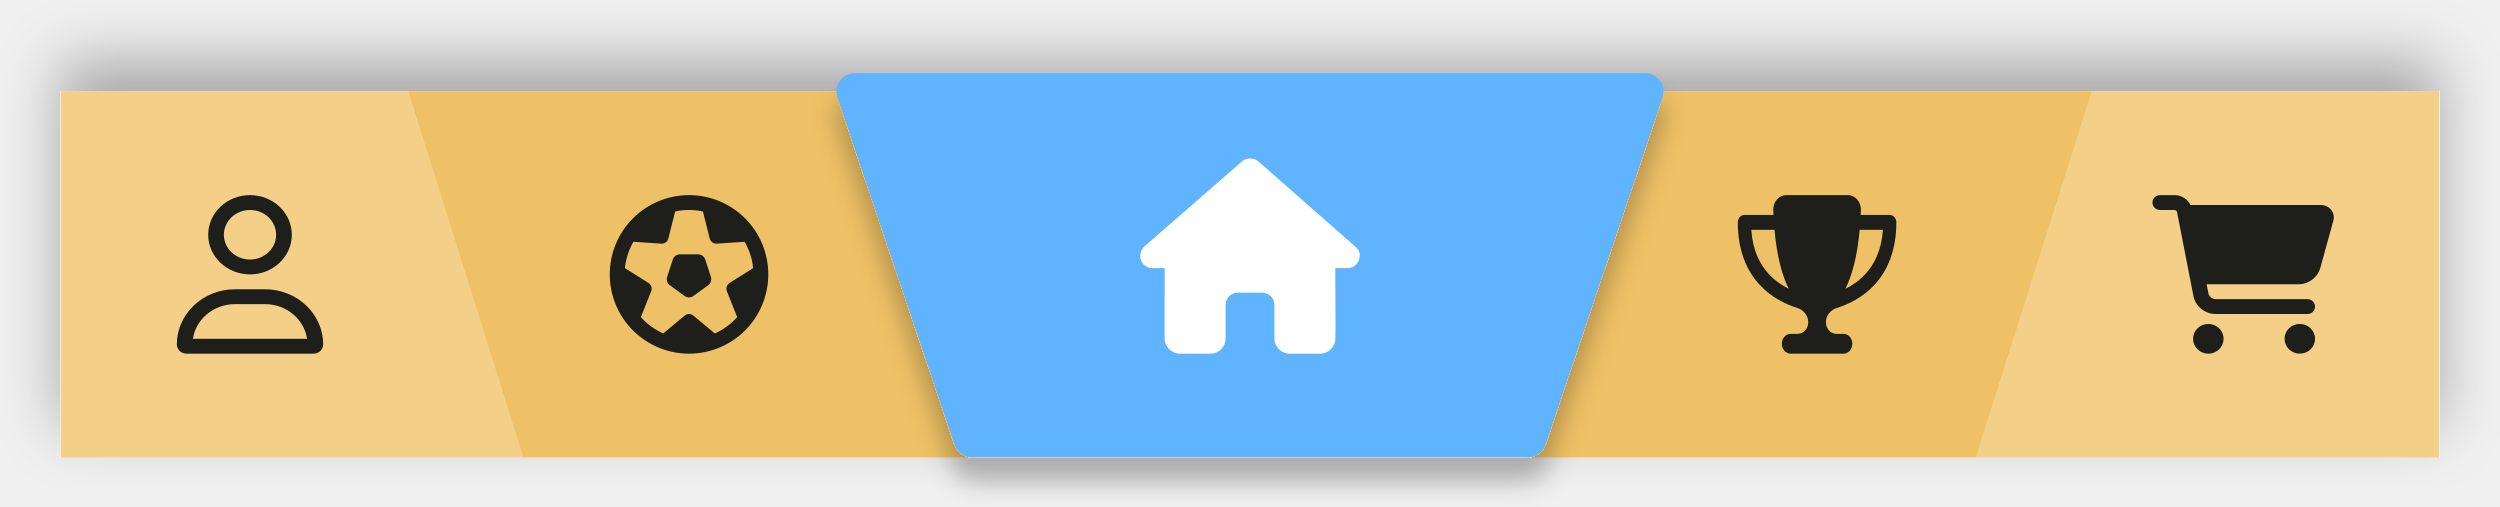
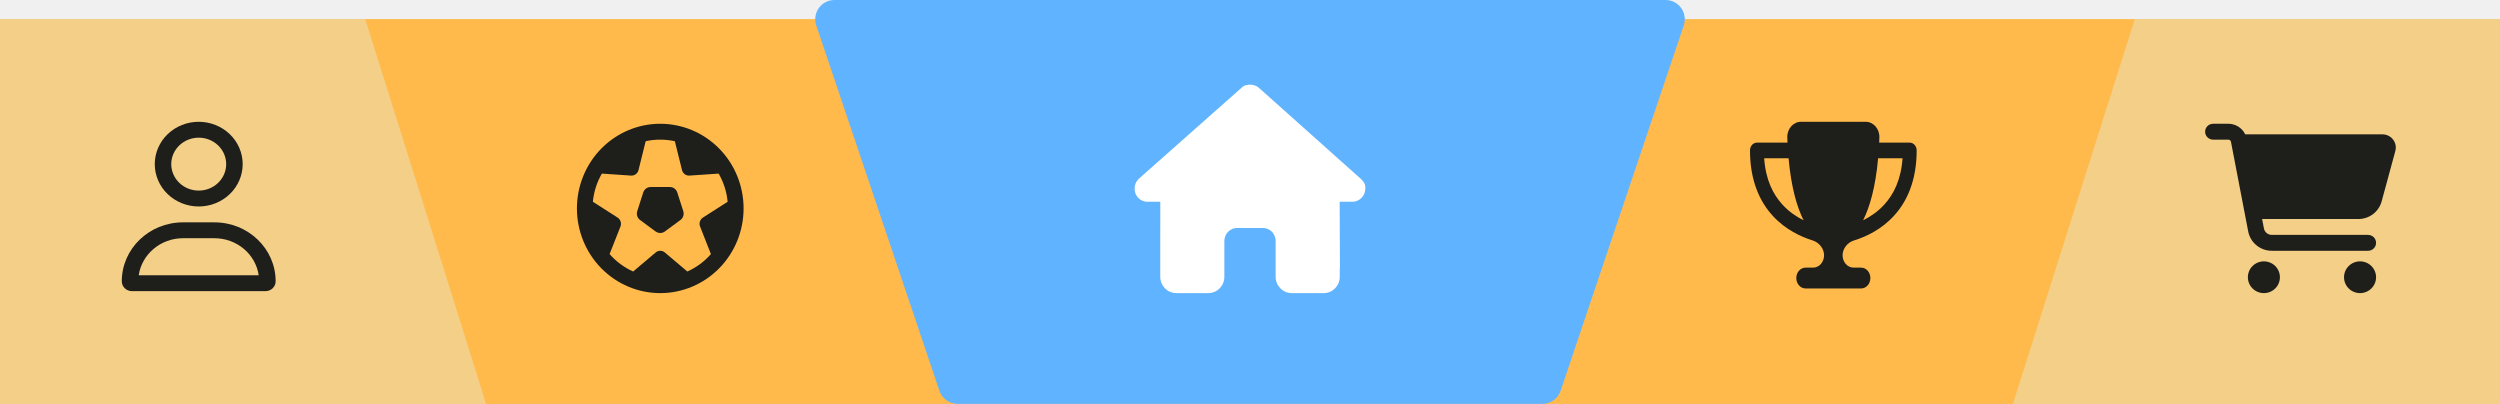
- <svg xmlns="http://www.w3.org/2000/svg" width="410" height="83" viewBox="0 0 410 83" fill="none">
-   <g filter="url(#filter0_d_271_861)">
-     <rect x="10" y="15" width="390" height="60" fill="#EFC166" />
-   </g>
-   <path d="M400 75L324 75L343 15L400 15L400 75Z" fill="#F3CF87" />
-   <path d="M10 75L86 75L67 15L10 15L10 75Z" fill="#F3CF87" />
-   <path d="M270 15H343L324 75H250L270 15Z" fill="#EFC166" />
-   <path d="M85.83 75L160 75L140 15L67 15L85.83 75Z" fill="#EFC166" />
-   <g filter="url(#filter1_d_271_861)">
-     <path d="M253.457 72.958C253.046 74.178 251.902 75 250.614 75L159.386 75C158.098 75 156.954 74.178 156.543 72.958L137.334 15.958C136.679 14.014 138.125 12 140.177 12L269.823 12C271.875 12 273.321 14.014 272.666 15.958L253.457 72.958Z" fill="#60B3FF" />
-   </g>
+ <svg xmlns="http://www.w3.org/2000/svg" width="390" height="63" viewBox="0 0 390 63" fill="none">
+   <rect y="3" width="390" height="60" fill="#EFC166" />
+   <path d="M390 63L314 63L333 3L390 3L390 63Z" fill="#F3CF87" />
+   <path d="M0 63L76 63L57 3L-3.45406e-06 3L0 63Z" fill="#F3CF87" />
+   <path d="M260 3H333L314 63H240L260 3Z" fill="#FFBA4B" />
+   <path d="M75.83 63L150 63L130 3L57 3L75.83 63Z" fill="#FFBA4B" />
+   <path d="M243.457 60.958C243.046 62.178 241.902 63 240.614 63L149.386 63C148.098 63 146.954 62.178 146.543 60.958L127.334 3.958C126.679 2.014 128.125 1.80389e-05 130.177 1.77665e-05L259.823 1.19986e-05C261.875 1.17262e-05 263.321 2.014 262.666 3.958L243.457 60.958Z" fill="#60B3FF" />
  <g clip-path="url(#clip0_271_861)">
-     <path d="M303.056 32H292.944C291.748 32 290.773 33.107 290.818 34.448C290.827 34.717 290.836 34.986 290.85 35.25H286.083C285.483 35.25 285 35.793 285 36.469C285 41.171 286.512 44.441 288.543 46.66C290.543 48.849 292.981 49.951 294.777 50.51C295.833 50.84 296.556 51.83 296.556 52.825C296.556 53.887 295.788 54.75 294.845 54.75H293.667C292.868 54.75 292.222 55.476 292.222 56.375C292.222 57.274 292.868 58 293.667 58H302.333C303.132 58 303.778 57.274 303.778 56.375C303.778 55.476 303.132 54.75 302.333 54.75H301.155C300.212 54.75 299.444 53.887 299.444 52.825C299.444 51.83 300.162 50.835 301.223 50.51C303.024 49.951 305.461 48.849 307.461 46.66C309.488 44.441 311 41.171 311 36.469C311 35.793 310.517 35.25 309.917 35.25H305.15C305.164 34.986 305.173 34.722 305.182 34.448C305.227 33.107 304.252 32 303.056 32ZM287.207 37.688H291.017C291.428 42.263 292.335 45.32 293.36 47.366C292.236 46.808 291.067 46.021 290.056 44.914C288.611 43.334 287.438 41.054 287.212 37.688H287.207ZM305.949 44.914C304.938 46.021 303.769 46.808 302.645 47.366C303.669 45.32 304.577 42.263 304.987 37.688H308.797C308.567 41.054 307.393 43.334 305.953 44.914H305.949Z" fill="#1E1E1B" />
+     <path d="M291.056 19H280.944C279.748 19 278.773 20.107 278.818 21.448C278.827 21.717 278.836 21.986 278.85 22.25H274.083C273.483 22.25 273 22.793 273 23.469C273 28.171 274.512 31.441 276.543 33.66C278.543 35.849 280.981 36.951 282.777 37.51C283.833 37.84 284.556 38.83 284.556 39.825C284.556 40.887 283.788 41.75 282.845 41.75H281.667C280.868 41.75 280.222 42.476 280.222 43.375C280.222 44.274 280.868 45 281.667 45H290.333C291.132 45 291.778 44.274 291.778 43.375C291.778 42.476 291.132 41.75 290.333 41.75H289.155C288.212 41.75 287.444 40.887 287.444 39.825C287.444 38.83 288.162 37.835 289.223 37.51C291.024 36.951 293.461 35.849 295.461 33.66C297.488 31.441 299 28.171 299 23.469C299 22.793 298.517 22.25 297.917 22.25H293.15C293.164 21.986 293.173 21.722 293.182 21.448C293.227 20.107 292.252 19 291.056 19ZM275.207 24.688H279.017C279.428 29.263 280.335 32.32 281.36 34.366C280.236 33.808 279.067 33.021 278.056 31.914C276.611 30.334 275.438 28.054 275.212 24.688H275.207ZM293.949 31.914C292.938 33.021 291.769 33.808 290.645 34.366C291.669 32.32 292.577 29.263 292.987 24.688H296.797C296.567 28.054 295.393 30.334 293.953 31.914H293.949Z" fill="#1E1E1B" />
  </g>
  <g clip-path="url(#clip1_271_861)">
-     <path d="M103.89 39.653L108.445 39.957C108.709 39.973 108.968 39.902 109.181 39.744C109.395 39.587 109.547 39.368 109.608 39.109L110.725 34.681C111.456 34.519 112.218 34.438 113 34.438C113.782 34.438 114.539 34.524 115.275 34.681L116.392 39.109C116.458 39.363 116.611 39.587 116.819 39.744C117.027 39.902 117.291 39.973 117.555 39.957L122.11 39.653C122.867 40.943 123.364 42.41 123.512 43.974L119.652 46.407C119.429 46.549 119.266 46.762 119.185 47.011C119.104 47.26 119.114 47.529 119.211 47.773L120.902 52.008C119.891 53.145 118.637 54.065 117.225 54.684L113.716 51.759C113.513 51.591 113.259 51.5 113 51.5C112.741 51.5 112.482 51.591 112.284 51.759L108.775 54.684C107.363 54.065 106.109 53.145 105.098 52.008L106.795 47.773C106.891 47.529 106.901 47.26 106.82 47.011C106.739 46.762 106.571 46.549 106.353 46.407L102.488 43.974C102.641 42.41 103.133 40.943 103.89 39.653ZM113 55.562L112.954 55.562L113.046 55.562L113 55.562ZM123.121 48.037C123.075 48.189 123.024 48.346 122.973 48.499L123.121 48.037ZM119.297 36.52L119.104 36.382C119.17 36.428 119.231 36.474 119.297 36.52ZM106.698 36.525C106.764 36.474 106.835 36.423 106.901 36.377L106.698 36.525ZM102.879 48.032L103.032 48.499C102.976 48.346 102.925 48.189 102.879 48.032ZM113 32C109.552 32 106.246 33.37 103.808 35.808C101.37 38.246 100 41.552 100 45C100 48.448 101.37 51.754 103.808 54.192C106.246 56.63 109.552 58 113 58C116.448 58 119.754 56.63 122.192 54.192C124.63 51.754 126 48.448 126 45C126 41.552 124.63 38.246 122.192 35.808C119.754 33.37 116.448 32 113 32ZM112.284 48.539C112.711 48.849 113.289 48.849 113.716 48.539L116.148 46.777C116.575 46.468 116.753 45.919 116.59 45.416L115.661 42.557C115.498 42.055 115.031 41.715 114.503 41.715L111.497 41.715C110.969 41.715 110.502 42.055 110.339 42.557L109.41 45.416C109.247 45.919 109.425 46.468 109.852 46.777L112.284 48.544L112.284 48.539Z" fill="#1E1E1B" />
+     <path d="M93.89 27.082L98.445 27.392C98.709 27.407 98.968 27.335 99.181 27.175C99.394 27.015 99.547 26.793 99.608 26.53L100.725 22.031C101.456 21.866 102.218 21.783 103 21.783C103.782 21.783 104.539 21.871 105.275 22.031L106.392 26.53C106.458 26.788 106.611 27.015 106.819 27.175C107.027 27.335 107.291 27.407 107.555 27.392L112.11 27.082C112.867 28.393 113.364 29.884 113.512 31.474L109.652 33.945C109.429 34.09 109.266 34.306 109.185 34.559C109.104 34.812 109.114 35.086 109.211 35.333L110.902 39.637C109.891 40.793 108.637 41.727 107.225 42.356L103.716 39.384C103.513 39.214 103.259 39.121 103 39.121C102.741 39.121 102.482 39.214 102.284 39.384L98.775 42.356C97.363 41.727 96.109 40.793 95.098 39.637L96.794 35.333C96.891 35.086 96.901 34.812 96.82 34.559C96.739 34.306 96.571 34.09 96.353 33.945L92.488 31.474C92.641 29.884 93.133 28.393 93.89 27.082ZM103 43.249L102.954 43.249L103.046 43.249L103 43.249ZM113.121 35.602C113.075 35.756 113.024 35.916 112.973 36.071L113.121 35.602ZM109.297 23.899L109.104 23.759C109.17 23.806 109.231 23.852 109.297 23.899ZM96.698 23.904C96.764 23.852 96.835 23.801 96.901 23.754L96.698 23.904ZM92.879 35.596L93.032 36.071C92.976 35.916 92.925 35.756 92.879 35.596ZM103 19.306C99.552 19.306 96.246 20.698 93.808 23.175C91.37 25.653 90 29.012 90 32.516C90 36.019 91.37 39.379 93.808 41.857C96.246 44.334 99.552 45.726 103 45.726C106.448 45.726 109.754 44.334 112.192 41.857C114.63 39.379 116 36.019 116 32.516C116 29.012 114.63 25.652 112.192 23.175C109.754 20.698 106.448 19.306 103 19.306ZM102.284 36.112C102.711 36.427 103.289 36.427 103.716 36.112L106.148 34.322C106.575 34.007 106.753 33.45 106.59 32.939L105.661 30.034C105.498 29.523 105.031 29.177 104.503 29.177L101.497 29.177C100.969 29.177 100.502 29.523 100.339 30.034L99.41 32.939C99.247 33.45 99.425 34.007 99.852 34.322L102.284 36.118L102.284 36.112Z" fill="#1E1E1B" />
  </g>
  <g clip-path="url(#clip2_271_861)">
-     <path d="M353 33.219C353 32.543 353.557 32 354.25 32H356.62C357.766 32 358.781 32.65 359.255 33.625H380.661C382.031 33.625 383.031 34.895 382.672 36.184L380.536 43.918C380.094 45.513 378.609 46.625 376.917 46.625H361.891L362.172 48.072C362.286 48.646 362.802 49.062 363.401 49.062H378.417C379.109 49.062 379.667 49.606 379.667 50.281C379.667 50.957 379.109 51.5 378.417 51.5H363.401C361.599 51.5 360.052 50.251 359.719 48.529L357.031 34.768C356.995 34.575 356.823 34.438 356.62 34.438H354.25C353.557 34.438 353 33.894 353 33.219ZM359.667 55.562C359.667 55.242 359.731 54.925 359.857 54.63C359.983 54.334 360.167 54.065 360.399 53.839C360.631 53.613 360.907 53.433 361.21 53.31C361.513 53.188 361.838 53.125 362.167 53.125C362.495 53.125 362.82 53.188 363.123 53.31C363.427 53.433 363.702 53.613 363.934 53.839C364.167 54.065 364.351 54.334 364.476 54.63C364.602 54.925 364.667 55.242 364.667 55.562C364.667 55.883 364.602 56.2 364.476 56.495C364.351 56.791 364.167 57.06 363.934 57.286C363.702 57.512 363.427 57.692 363.123 57.815C362.82 57.937 362.495 58 362.167 58C361.838 58 361.513 57.937 361.21 57.815C360.907 57.692 360.631 57.512 360.399 57.286C360.167 57.06 359.983 56.791 359.857 56.495C359.731 56.2 359.667 55.883 359.667 55.562ZM377.167 53.125C377.83 53.125 378.466 53.382 378.934 53.839C379.403 54.296 379.667 54.916 379.667 55.562C379.667 56.209 379.403 56.829 378.934 57.286C378.466 57.743 377.83 58 377.167 58C376.504 58 375.868 57.743 375.399 57.286C374.93 56.829 374.667 56.209 374.667 55.562C374.667 54.916 374.93 54.296 375.399 53.839C375.868 53.382 376.504 53.125 377.167 53.125Z" fill="#1E1E1B" />
+     <path d="M344 20.545C344 19.859 344.557 19.307 345.25 19.307H347.62C348.766 19.307 349.781 19.967 350.255 20.958H371.661C373.031 20.958 374.031 22.248 373.672 23.558L371.536 31.417C371.094 33.038 369.609 34.167 367.917 34.167H352.891L353.172 35.638C353.286 36.221 353.802 36.644 354.401 36.644H369.417C370.109 36.644 370.667 37.197 370.667 37.883C370.667 38.569 370.109 39.121 369.417 39.121H354.401C352.599 39.121 351.052 37.852 350.719 36.102L348.031 22.119C347.995 21.923 347.823 21.784 347.62 21.784H345.25C344.557 21.784 344 21.231 344 20.545ZM350.667 43.249C350.667 42.924 350.731 42.602 350.857 42.301C350.983 42.001 351.167 41.728 351.399 41.498C351.631 41.268 351.907 41.085 352.21 40.961C352.513 40.836 352.838 40.772 353.167 40.772C353.495 40.772 353.82 40.836 354.123 40.961C354.427 41.085 354.702 41.268 354.934 41.498C355.167 41.728 355.351 42.001 355.476 42.301C355.602 42.602 355.667 42.924 355.667 43.249C355.667 43.574 355.602 43.897 355.476 44.197C355.351 44.498 355.167 44.771 354.934 45.001C354.702 45.23 354.427 45.413 354.123 45.538C353.82 45.662 353.495 45.726 353.167 45.726C352.838 45.726 352.513 45.662 352.21 45.538C351.907 45.413 351.631 45.23 351.399 45.001C351.167 44.771 350.983 44.498 350.857 44.197C350.731 43.897 350.667 43.574 350.667 43.249ZM368.167 40.772C368.83 40.772 369.466 41.033 369.934 41.498C370.403 41.962 370.667 42.592 370.667 43.249C370.667 43.906 370.403 44.536 369.934 45.001C369.466 45.465 368.83 45.726 368.167 45.726C367.504 45.726 366.868 45.465 366.399 45.001C365.93 44.536 365.667 43.906 365.667 43.249C365.667 42.592 365.93 41.962 366.399 41.498C366.868 41.033 367.504 40.772 368.167 40.772Z" fill="#1E1E1B" />
  </g>
  <g clip-path="url(#clip3_271_861)">
-     <path d="M222.987 41.969C222.987 43.094 222.05 43.975 220.987 43.975H218.987L219.031 53.987C219.031 54.156 219.019 54.325 219 54.494V55.5C219 56.881 217.881 58 216.5 58H215.5C215.431 58 215.363 58 215.294 57.994C215.206 58 215.119 58 215.031 58H213H211.5C210.119 58 209 56.881 209 55.5V54V50C209 48.894 208.106 48 207 48H203C201.894 48 201 48.894 201 50V54V55.5C201 56.881 199.881 58 198.5 58H197H195.006C194.913 58 194.819 57.994 194.725 57.987C194.65 57.994 194.575 58 194.5 58H193.5C192.119 58 191 56.881 191 55.5V48.5C191 48.444 191 48.381 191.006 48.325V43.975H189C187.875 43.975 187 43.1 187 41.969C187 41.406 187.188 40.906 187.625 40.469L203.65 26.5C204.087 26.062 204.587 26 205.025 26C205.462 26 205.962 26.125 206.337 26.438L222.3 40.469C222.8 40.906 223.05 41.406 222.987 41.969Z" fill="white" />
+     <path d="M212.987 29.436C212.987 30.579 212.05 31.474 210.987 31.474H208.987L209.031 41.648C209.031 41.82 209.019 41.991 209 42.163V43.185C209 44.589 207.881 45.726 206.5 45.726H205.5C205.431 45.726 205.363 45.726 205.294 45.719C205.206 45.726 205.119 45.726 205.031 45.726H203H201.5C200.119 45.726 199 44.589 199 43.185V41.661V37.597C199 36.472 198.106 35.564 197 35.564H193C191.894 35.564 191 36.472 191 37.597V41.661V43.185C191 44.589 189.881 45.726 188.5 45.726H187H185.006C184.913 45.726 184.819 45.719 184.725 45.713C184.65 45.719 184.575 45.726 184.5 45.726H183.5C182.119 45.726 181 44.589 181 43.185V36.072C181 36.015 181 35.952 181.006 35.895V31.474H179C177.875 31.474 177 30.585 177 29.436C177 28.864 177.188 28.356 177.625 27.912L193.65 13.717C194.087 13.273 194.587 13.21 195.025 13.21C195.462 13.21 195.962 13.336 196.337 13.654L212.3 27.912C212.8 28.356 213.05 28.864 212.987 29.436Z" fill="white" />
  </g>
  <g clip-path="url(#clip4_271_861)">
-     <path d="M45.286 38.5C45.286 37.423 44.834 36.389 44.031 35.627C43.227 34.865 42.137 34.438 41 34.438C39.863 34.438 38.773 34.865 37.969 35.627C37.166 36.389 36.714 37.423 36.714 38.5C36.714 39.577 37.166 40.611 37.969 41.373C38.773 42.135 39.863 42.562 41 42.562C42.137 42.562 43.227 42.135 44.031 41.373C44.834 40.611 45.286 39.577 45.286 38.5ZM34.143 38.5C34.143 36.776 34.865 35.123 36.151 33.904C37.437 32.685 39.181 32 41 32C42.819 32 44.563 32.685 45.849 33.904C47.135 35.123 47.857 36.776 47.857 38.5C47.857 40.224 47.135 41.877 45.849 43.096C44.563 44.315 42.819 45 41 45C39.181 45 37.437 44.315 36.151 43.096C34.865 41.877 34.143 40.224 34.143 38.5ZM31.641 55.562H50.359C49.882 52.348 46.968 49.875 43.448 49.875H38.552C35.032 49.875 32.118 52.348 31.641 55.562ZM29 56.492C29 51.49 33.275 47.438 38.552 47.438H43.448C48.725 47.438 53 51.49 53 56.492C53 57.325 52.288 58 51.409 58H30.591C29.712 58 29 57.325 29 56.492Z" fill="#1E1E1B" />
+     <path d="M35.286 25.605C35.286 24.51 34.834 23.46 34.031 22.686C33.227 21.912 32.137 21.477 31 21.477C29.863 21.477 28.773 21.912 27.97 22.686C27.166 23.46 26.714 24.51 26.714 25.605C26.714 26.7 27.166 27.75 27.97 28.524C28.773 29.298 29.863 29.733 31 29.733C32.137 29.733 33.227 29.298 34.031 28.524C34.834 27.75 35.286 26.7 35.286 25.605ZM24.143 25.605C24.143 23.853 24.865 22.173 26.151 20.934C27.437 19.696 29.181 19 31 19C32.819 19 34.563 19.696 35.849 20.934C37.135 22.173 37.857 23.853 37.857 25.605C37.857 27.357 37.135 29.037 35.849 30.275C34.563 31.514 32.819 32.21 31 32.21C29.181 32.21 27.437 31.514 26.151 30.275C24.865 29.037 24.143 27.357 24.143 25.605ZM21.641 42.943H40.359C39.882 39.676 36.968 37.163 33.448 37.163H28.552C25.032 37.163 22.118 39.676 21.641 42.943ZM19 43.887C19 38.804 23.275 34.687 28.552 34.687H33.448C38.725 34.687 43 38.804 43 43.887C43 44.733 42.288 45.419 41.409 45.419H20.591C19.712 45.419 19 44.733 19 43.887Z" fill="#1E1E1B" />
  </g>
  <defs>
-     <filter id="filter0_d_271_861" x="0" y="0" width="410" height="80" filterUnits="userSpaceOnUse" color-interpolation-filters="sRGB">
-       <feFlood flood-opacity="0" result="BackgroundImageFix" />
-       <feColorMatrix in="SourceAlpha" type="matrix" values="0 0 0 0 0 0 0 0 0 0 0 0 0 0 0 0 0 0 127 0" result="hardAlpha" />
-       <feOffset dy="-5" />
-       <feGaussianBlur stdDeviation="5" />
-       <feComposite in2="hardAlpha" operator="out" />
-       <feColorMatrix type="matrix" values="0 0 0 0 0 0 0 0 0 0 0 0 0 0 0 0 0 0 0.3 0" />
-       <feBlend mode="normal" in2="BackgroundImageFix" result="effect1_dropShadow_271_861" />
-       <feBlend mode="normal" in="SourceGraphic" in2="effect1_dropShadow_271_861" result="shape" />
-     </filter>
-     <filter id="filter1_d_271_861" x="133.174" y="12" width="143.651" height="71" filterUnits="userSpaceOnUse" color-interpolation-filters="sRGB">
-       <feFlood flood-opacity="0" result="BackgroundImageFix" />
-       <feColorMatrix in="SourceAlpha" type="matrix" values="0 0 0 0 0 0 0 0 0 0 0 0 0 0 0 0 0 0 127 0" result="hardAlpha" />
-       <feOffset dy="4" />
-       <feGaussianBlur stdDeviation="2" />
-       <feComposite in2="hardAlpha" operator="out" />
-       <feColorMatrix type="matrix" values="0 0 0 0 0 0 0 0 0 0 0 0 0 0 0 0 0 0 0.25 0" />
-       <feBlend mode="normal" in2="BackgroundImageFix" result="effect1_dropShadow_271_861" />
-       <feBlend mode="normal" in="SourceGraphic" in2="effect1_dropShadow_271_861" result="shape" />
-     </filter>
    <clipPath id="clip0_271_861">
-       <rect width="26" height="26" fill="white" transform="translate(285 32)" />
+       <rect width="26" height="26" fill="white" transform="translate(273 19)" />
    </clipPath>
    <clipPath id="clip1_271_861">
-       <rect width="26" height="26" fill="white" transform="translate(126 58) rotate(180)" />
+       <rect width="26" height="26.419" fill="white" transform="translate(116 45.7256) rotate(180)" />
    </clipPath>
    <clipPath id="clip2_271_861">
-       <rect width="30" height="26" fill="white" transform="translate(353 32)" />
+       <rect width="30" height="26.419" fill="white" transform="translate(344 19.3066)" />
    </clipPath>
    <clipPath id="clip3_271_861">
-       <rect width="36" height="32" fill="white" transform="translate(187 26)" />
+       <rect width="36" height="32.516" fill="white" transform="translate(177 13.2095)" />
    </clipPath>
    <clipPath id="clip4_271_861">
-       <rect width="24" height="26" fill="white" transform="translate(29 32)" />
+       <rect width="24" height="26.419" fill="white" transform="translate(19 19)" />
    </clipPath>
  </defs>
</svg>
